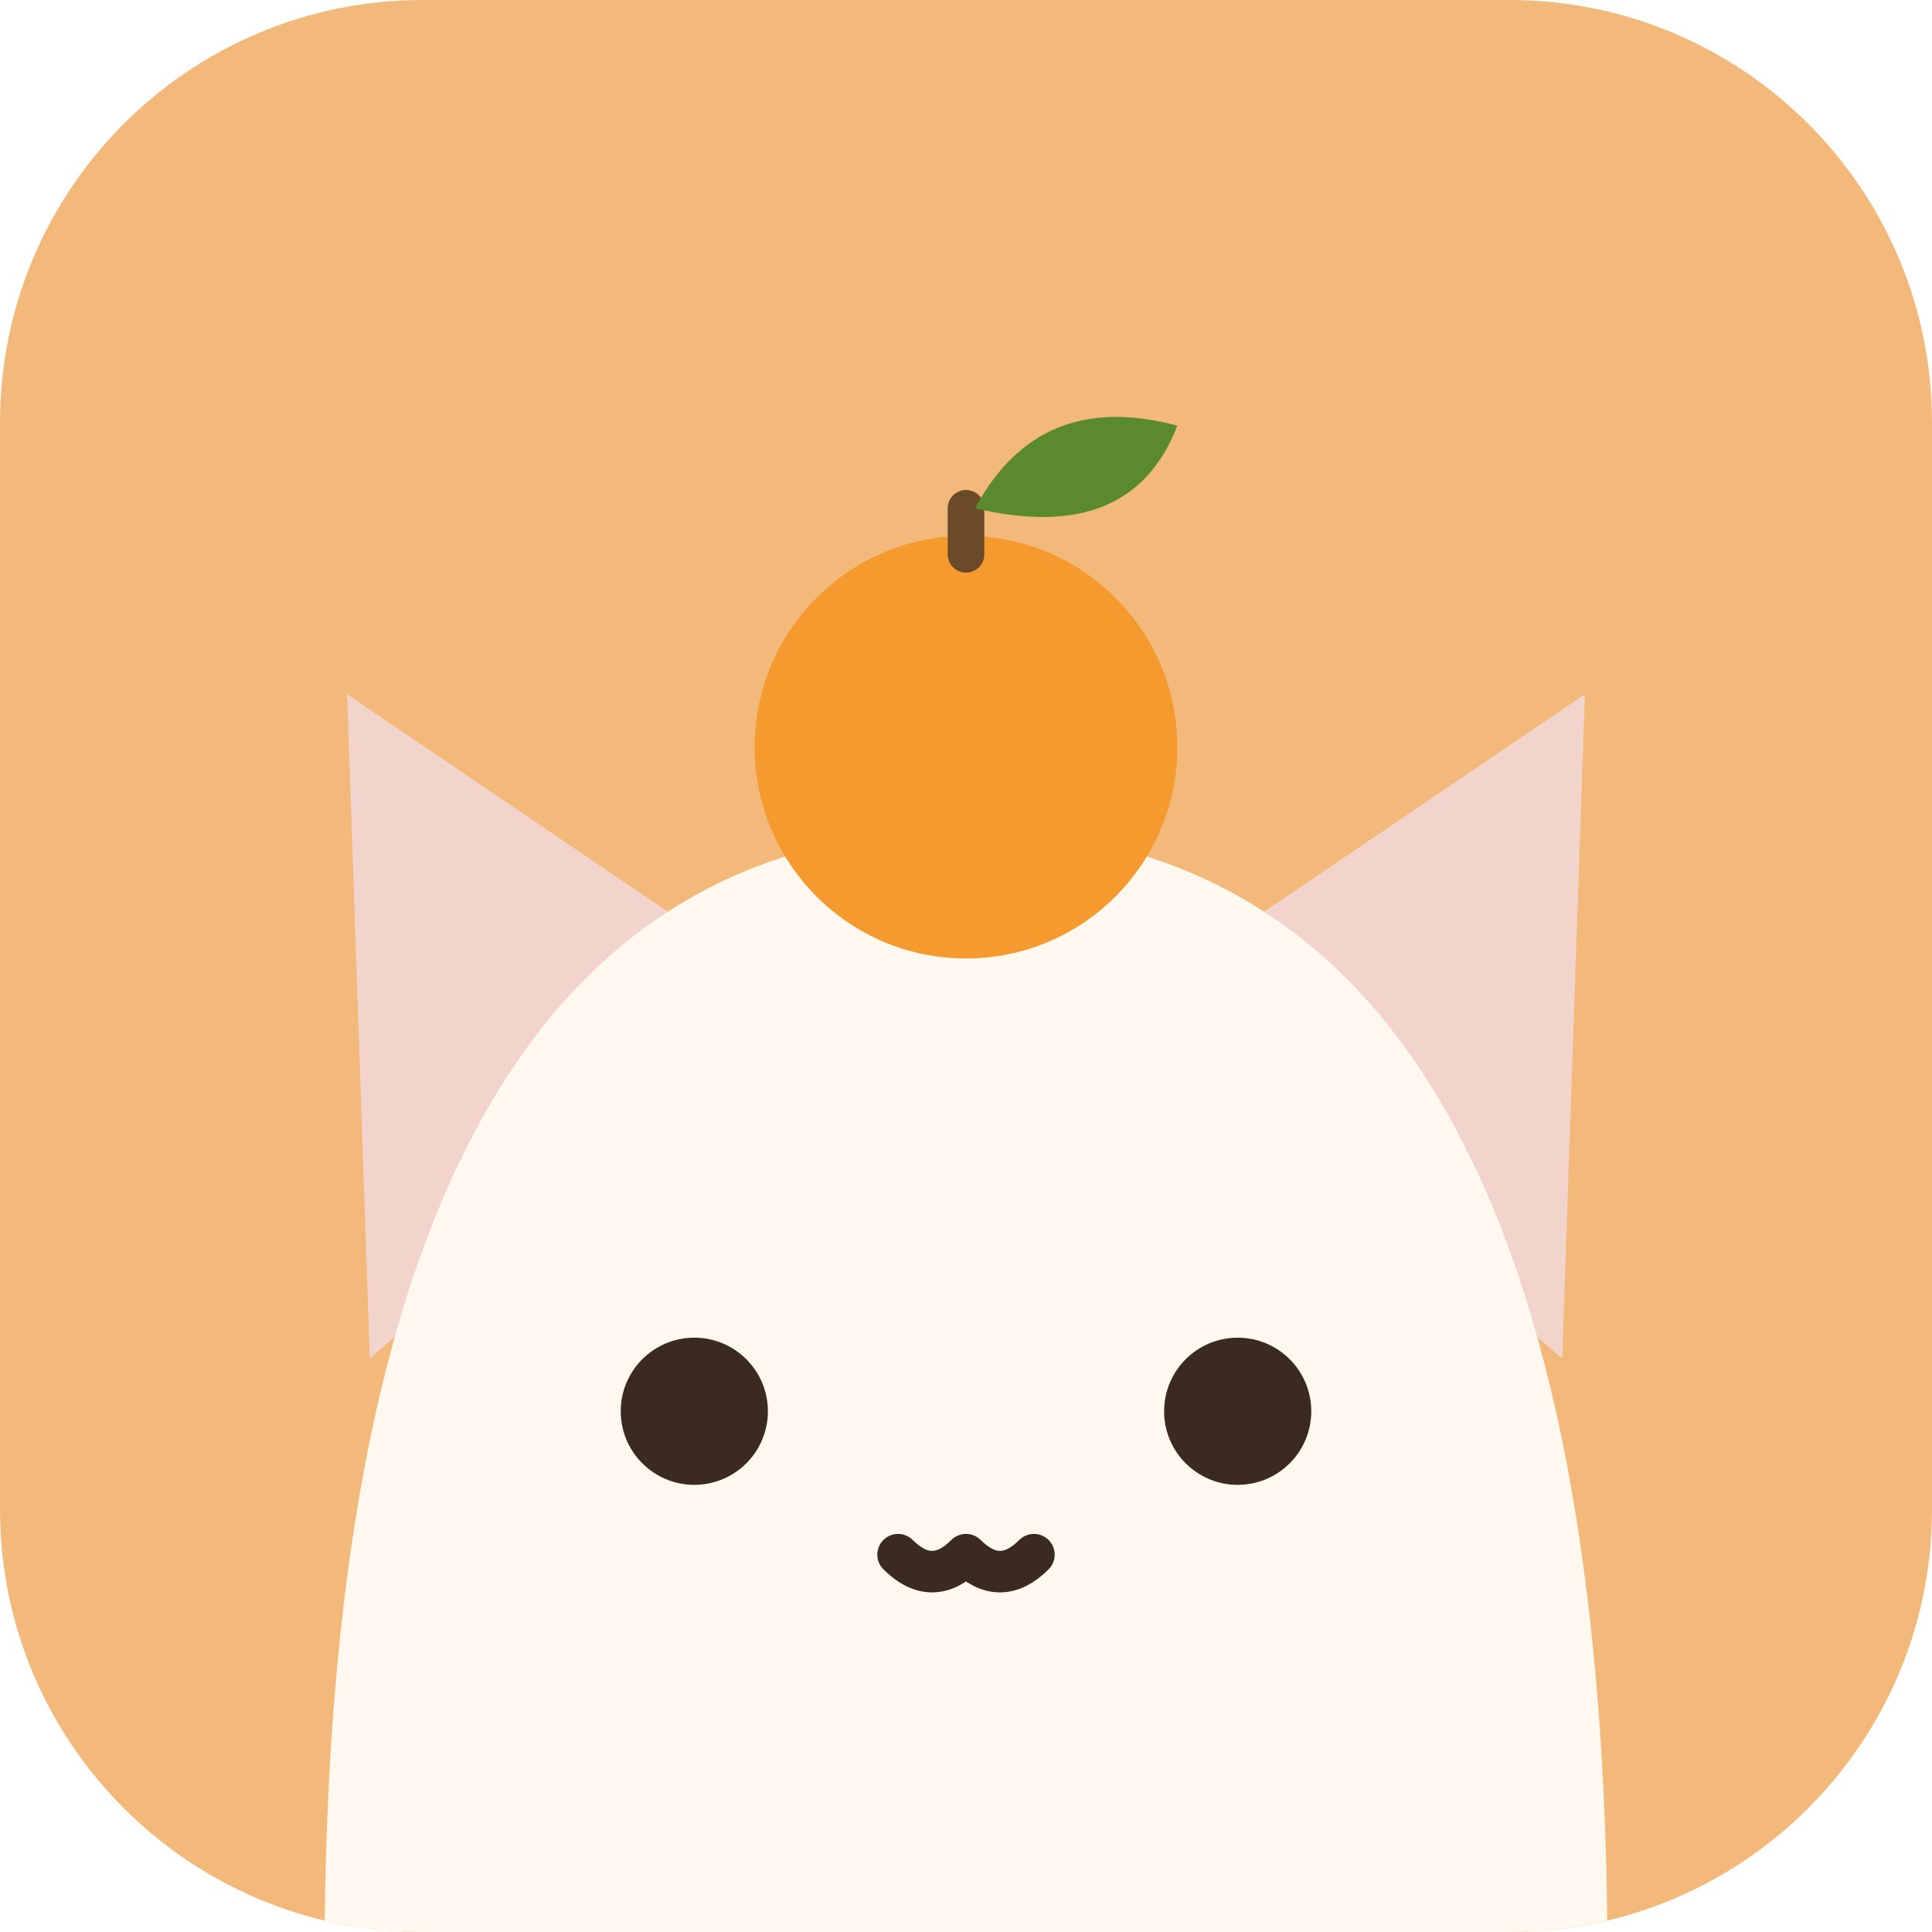
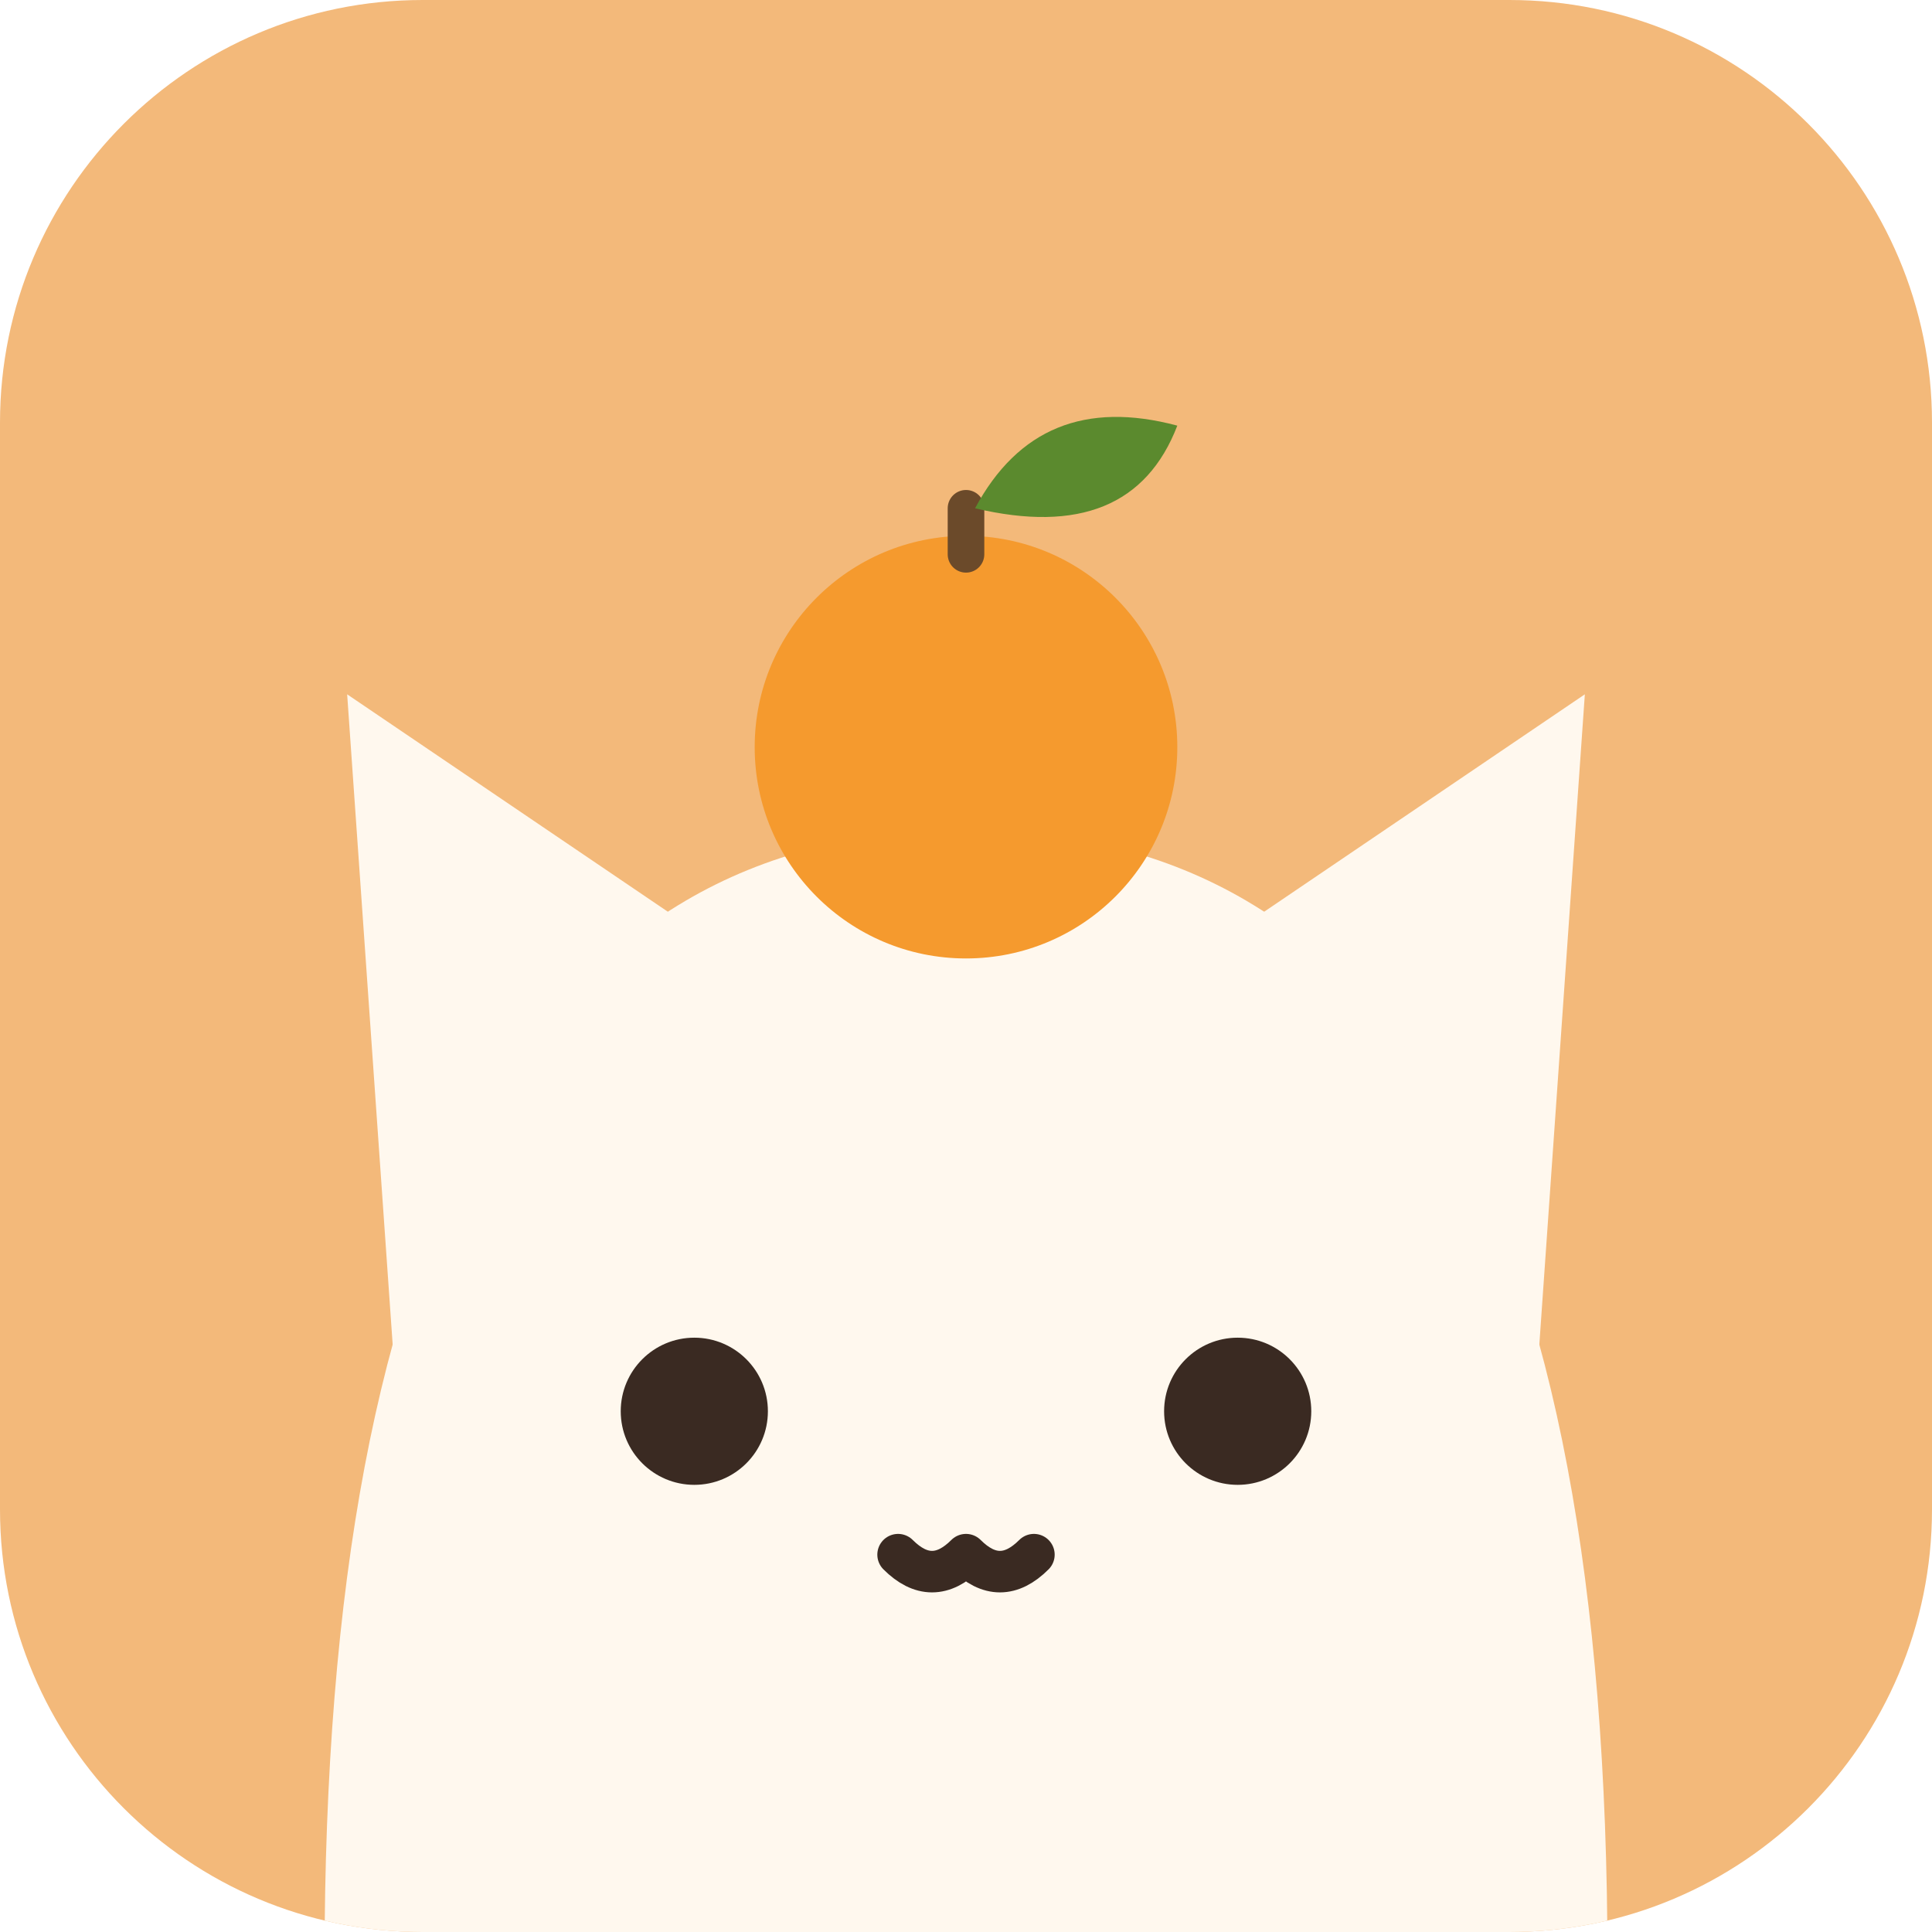
<svg xmlns="http://www.w3.org/2000/svg" viewBox="0 0 512 512">
  <defs>
    <clipPath id="i">
      <rect width="512" height="512" rx="112" />
    </clipPath>
    <clipPath id="h">
      <path d="M86 520q0-300 170-300t170 300z" />
+       <path d="M106 384l-14-200 118 80z" />
+       <path d="M406 384L302 264L420 184z" />
    </clipPath>
  </defs>
  <g clip-path="url(#i)">
    <rect width="512" height="512" fill="#f3b97a" />
-     <path d="M98 360l-6-176 118 80z" fill="#f2d4cc" />
-     <path d="M414 360l6-176-118 80z" fill="#f2d4cc" />
+     <path d="M106 384l-14-200 118 80z" fill="#fff8ee" />
+     <path d="M406 384L302 264L420 184z" fill="#fff8ee" />
    <path d="M86 520q0-300 170-300t170 300z" fill="#fff8ee" />
    <g clip-path="url(#h)" />
    <circle cx="256" cy="198" r="56" fill="#f59a2e" />
    <path d="M256 146.9v-12.2" stroke="#6b4a2a" stroke-width="9.7" stroke-linecap="round" />
    <path d="M258.4 134.7q17 -31.7 53.6 -21.9q-12.2 31.7 -53.6 21.9z" fill="#5b8a2e" />
    <circle cx="184" cy="374" r="19.5" fill="#3a2a22" />
    <circle cx="328" cy="374" r="19.5" fill="#3a2a22" />
    <path d="M238 412q9 9 18 0 9 9 18 0" fill="none" stroke="#3a2a22" stroke-width="11" stroke-linecap="round" stroke-linejoin="round" />
  </g>
</svg>
